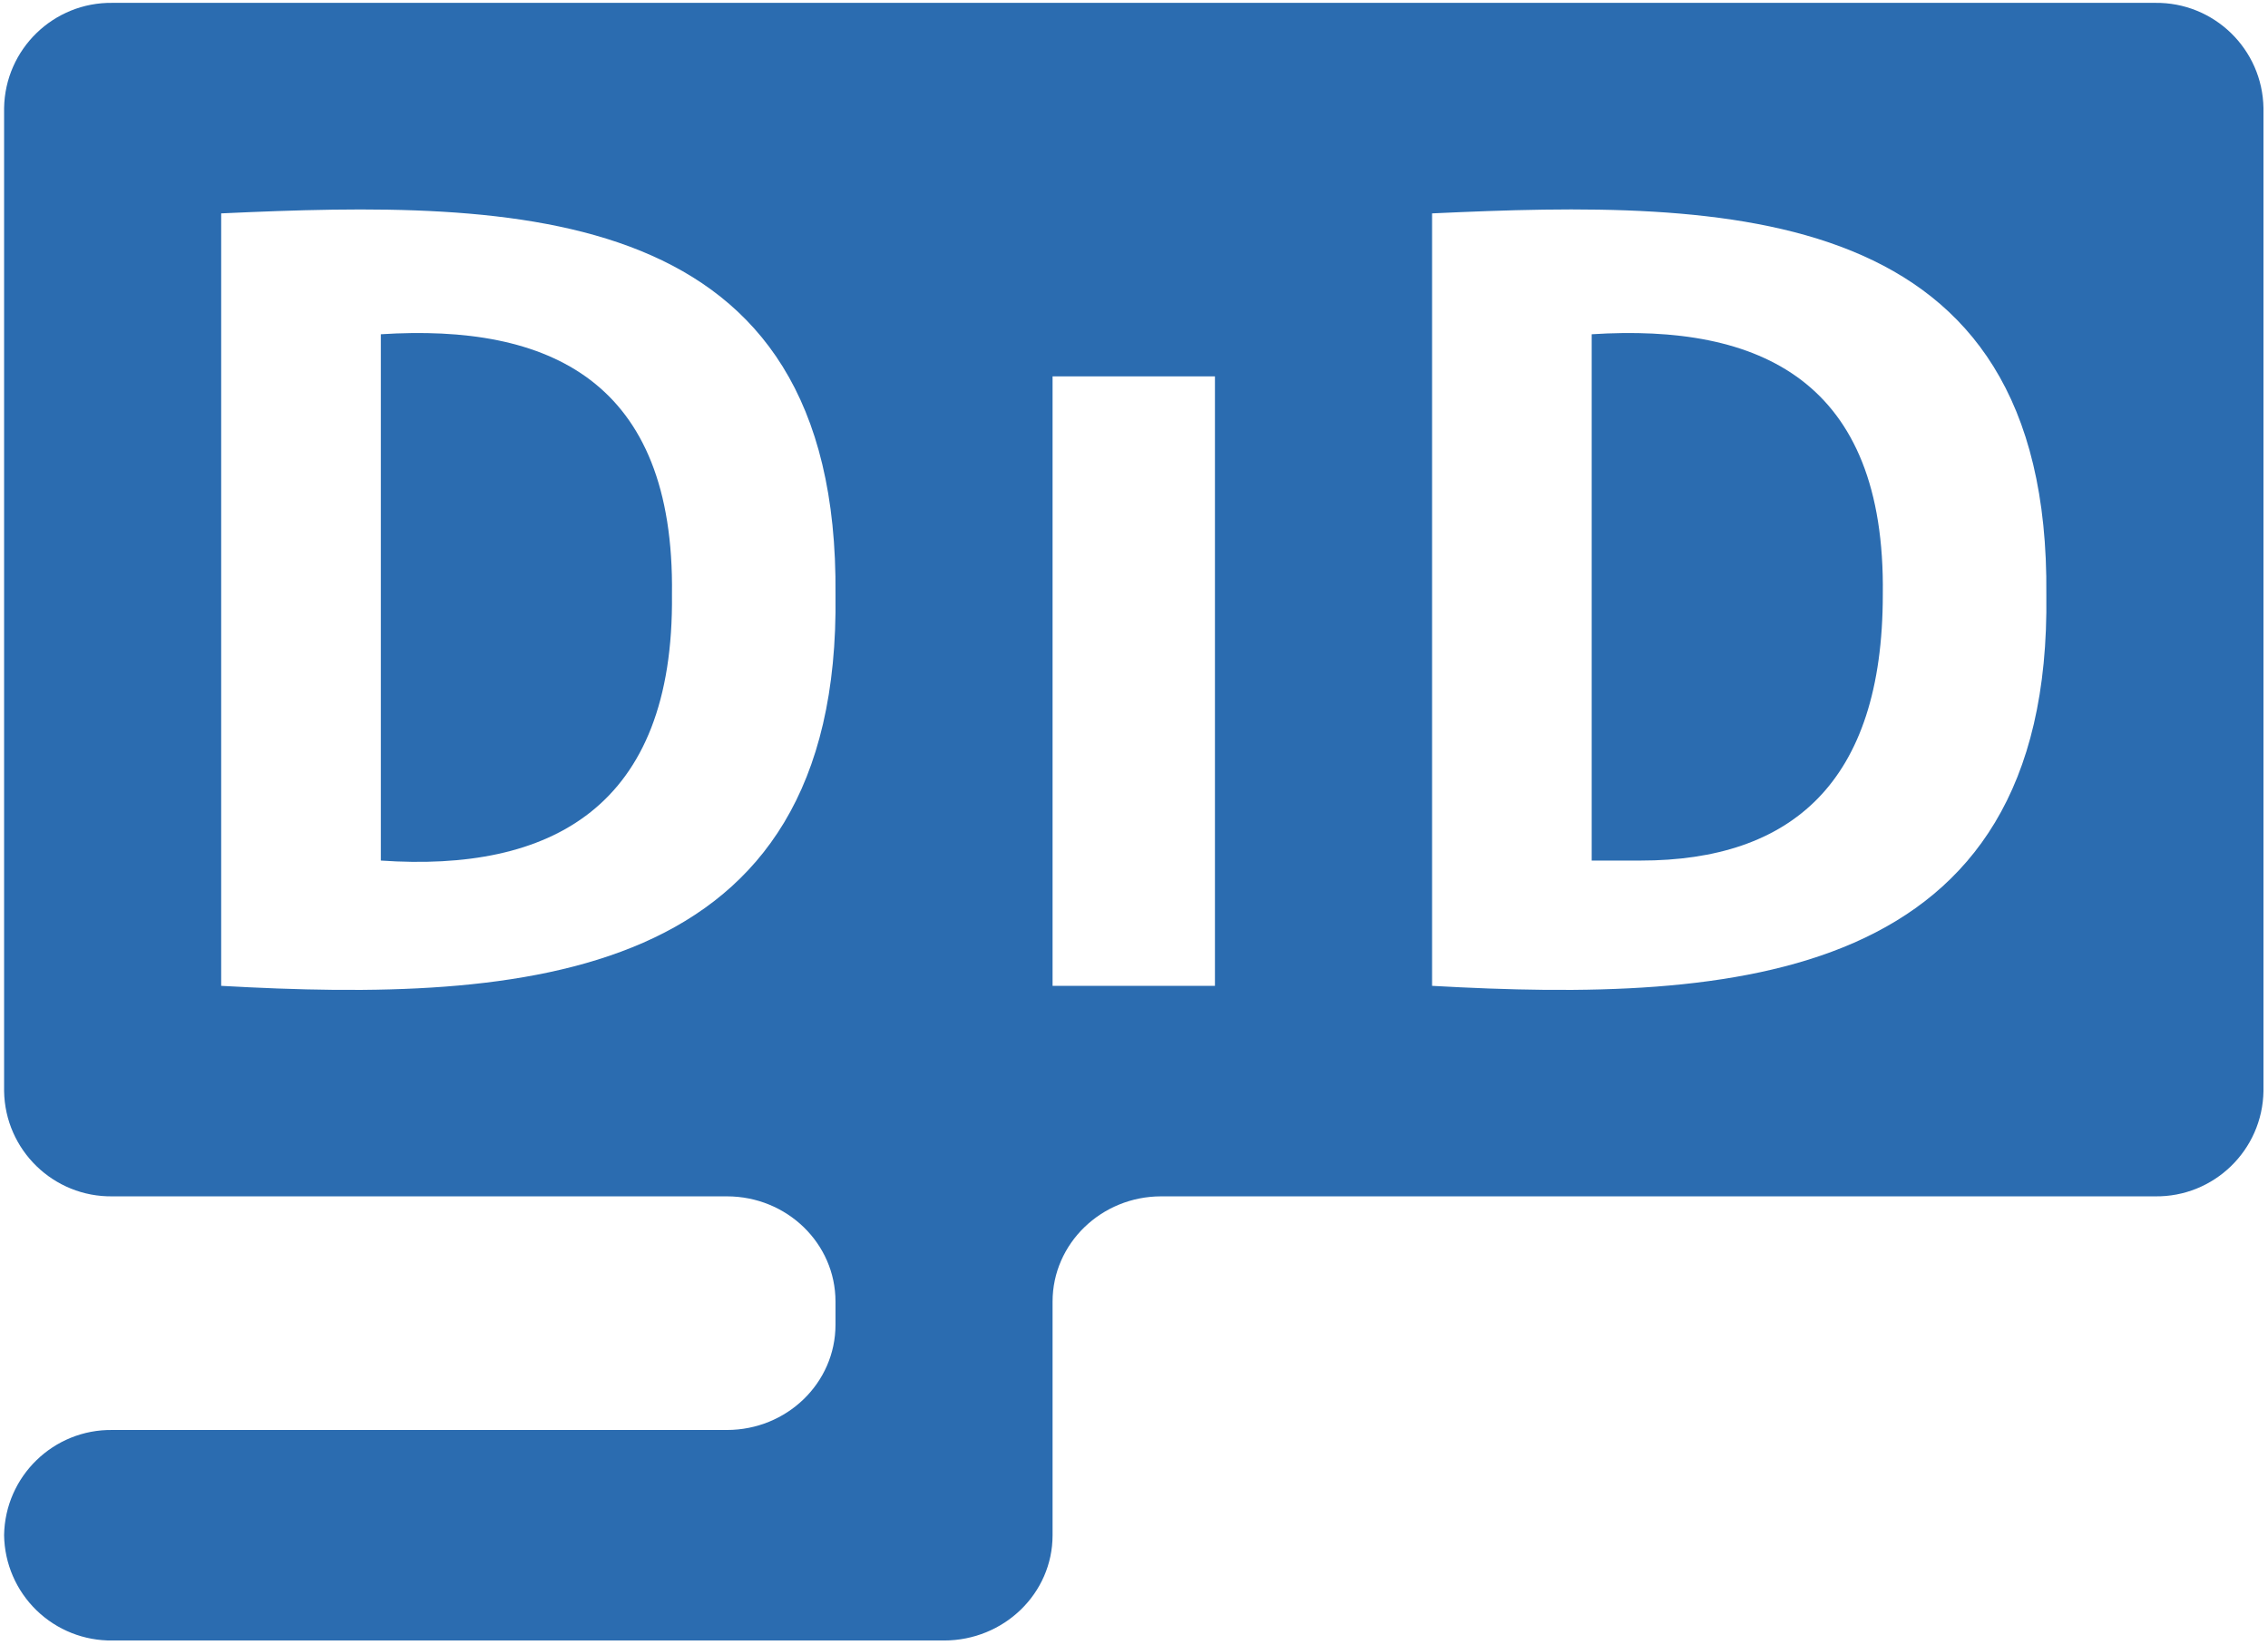
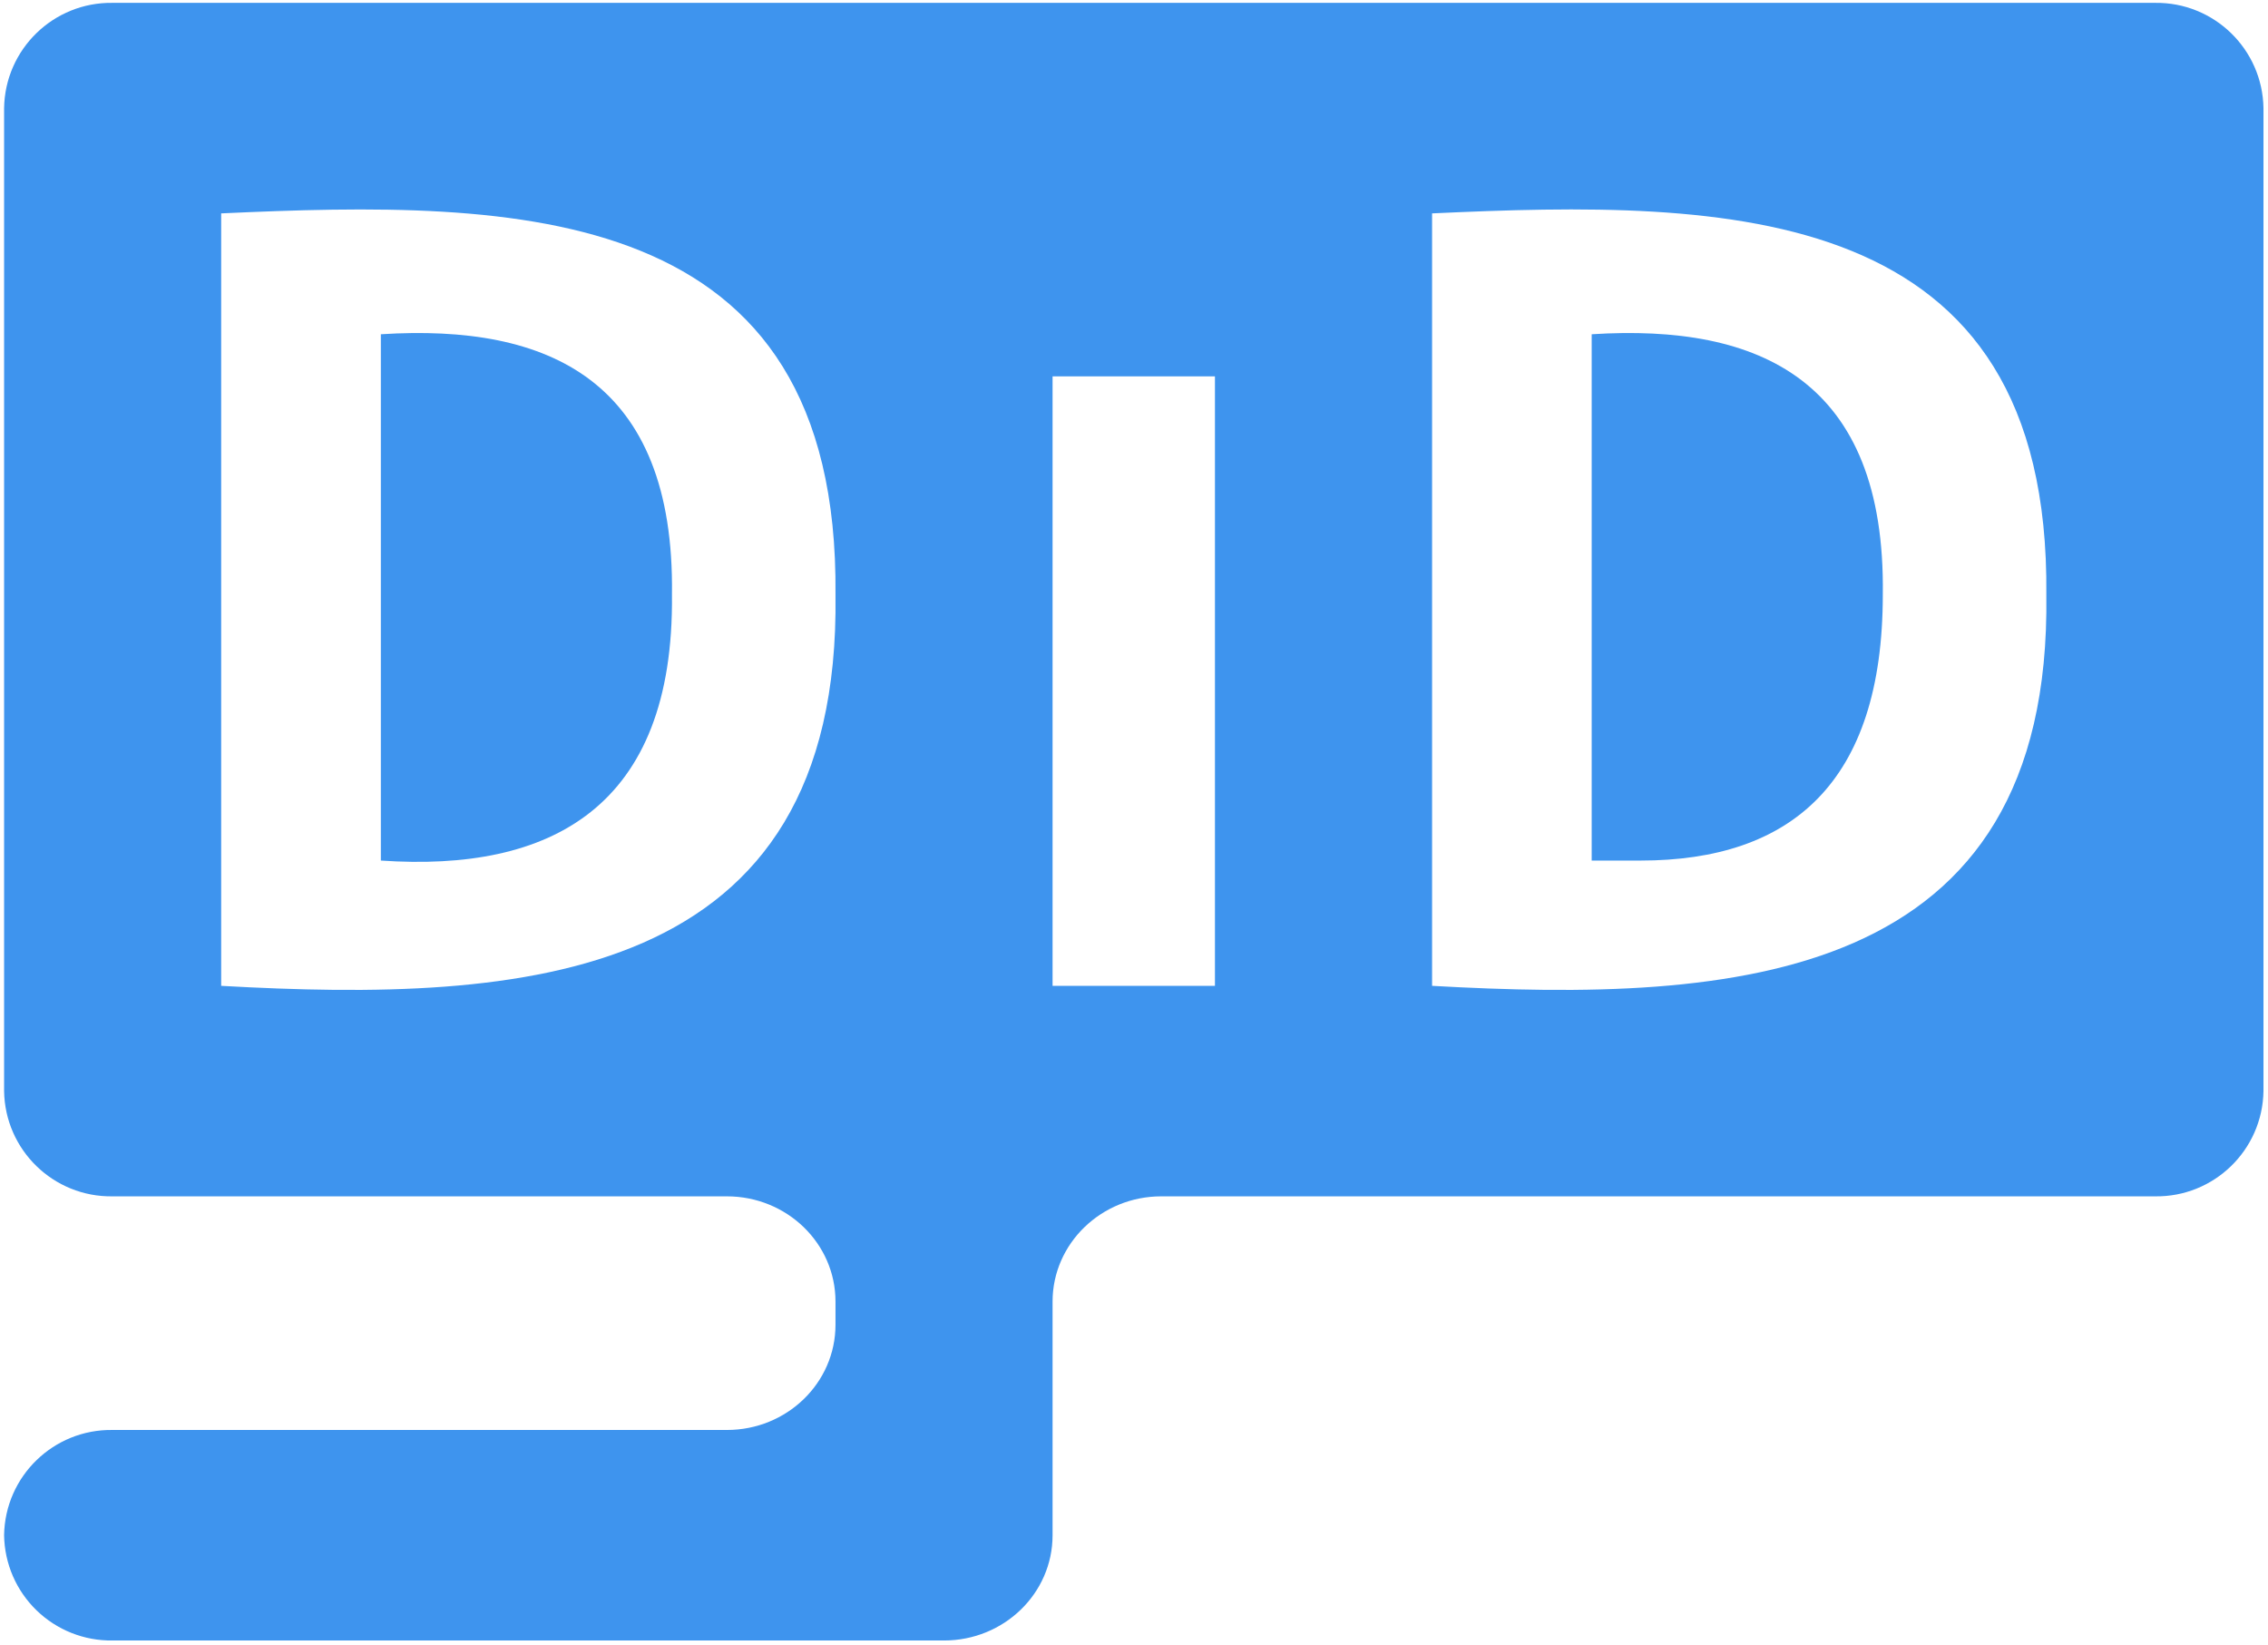
- <svg xmlns="http://www.w3.org/2000/svg" width="371px" height="269px" viewBox="0 0 371 269" version="1.1">
+ <svg xmlns="http://www.w3.org/2000/svg" width="371px" height="269px" viewBox="0 0 371 269" version="1.1" id="svg839">
+   <defs id="defs843" />
  <g id="Page-1" stroke="none" stroke-width="1" fill="none" fill-rule="evenodd">
-     <g id="GODID_画板-1(2)" transform="translate(-499, -47)" fill="#2B6CB0" fill-rule="nonzero">
-       <path d="M851.5,47.468 L517.42,47.468 C507.764,47.325 499.818,55.034 499.67,64.69 L499.67,225.45 C499.818,235.106 507.764,242.815 517.42,242.67 L617.91,242.67 C627.72,242.67 635.67,250.37 635.67,259.88 L635.67,263.67 C635.67,273.18 627.72,280.88 617.91,280.88 L517.42,280.88 C507.764,280.735 499.818,288.444 499.67,298.1 L499.67,298.1 C499.741,302.736 501.651,307.154 504.98,310.382 C508.309,313.609 512.784,315.382 517.42,315.312 L653.42,315.312 C663.23,315.312 671.18,307.61 671.18,298.1 L671.18,259.88 C671.18,250.37 679.18,242.67 688.94,242.67 L851.5,242.67 C861.158,242.815 869.107,235.108 869.26,225.45 L869.26,64.69 C869.107,55.032 861.158,47.325 851.5,47.468 Z M535.18,208.24 L535.18,81.9 C583.54,79.68 636.28,79.68 635.67,144.24 C636.56,208 584.41,211 535.18,208.24 Z M697.74,208.24 L671.18,208.24 L671.18,108.56 L697.74,108.56 L697.74,208.24 Z M733.26,208.24 L733.26,81.9 C781.62,79.66 834.36,79.71 833.74,144.23 C834.63,208 782.49,211 733.26,208.24 Z" id="Shape" />
-       <path d="M561.3,101.67 L561.3,187.75 C588.97,189.66 609.3,179.17 608.92,144.23 C609.38,109.26 588.82,99.91 561.3,101.67 Z" id="Path" />
-       <path d="M759.37,101.67 L759.37,187.75 L767.37,187.75 C791.93,187.75 806.99,175.09 806.99,144.23 C807.45,109.26 786.9,99.91 759.37,101.67 Z" id="Path" />
+     <g id="GODID_画板-1(2)" transform="translate(-499, -47)" fill="#2B6CB0" fill-rule="nonzero" style="fill:#3e94ee;fill-opacity:1">
+       <path d="M851.5,47.468 L517.42,47.468 C507.764,47.325 499.818,55.034 499.67,64.69 L499.67,225.45 C499.818,235.106 507.764,242.815 517.42,242.67 L617.91,242.67 C627.72,242.67 635.67,250.37 635.67,259.88 L635.67,263.67 C635.67,273.18 627.72,280.88 617.91,280.88 L517.42,280.88 C507.764,280.735 499.818,288.444 499.67,298.1 L499.67,298.1 C499.741,302.736 501.651,307.154 504.98,310.382 C508.309,313.609 512.784,315.382 517.42,315.312 L653.42,315.312 C663.23,315.312 671.18,307.61 671.18,298.1 L671.18,259.88 C671.18,250.37 679.18,242.67 688.94,242.67 L851.5,242.67 C861.158,242.815 869.107,235.108 869.26,225.45 L869.26,64.69 C869.107,55.032 861.158,47.325 851.5,47.468 Z M535.18,208.24 L535.18,81.9 C583.54,79.68 636.28,79.68 635.67,144.24 C636.56,208 584.41,211 535.18,208.24 Z M697.74,208.24 L671.18,208.24 L671.18,108.56 L697.74,108.56 L697.74,208.24 Z M733.26,208.24 L733.26,81.9 C781.62,79.66 834.36,79.71 833.74,144.23 C834.63,208 782.49,211 733.26,208.24 Z" id="Shape" style="fill:#3e94ee;fill-opacity:1" />
+       <path d="M561.3,101.67 L561.3,187.75 C588.97,189.66 609.3,179.17 608.92,144.23 C609.38,109.26 588.82,99.91 561.3,101.67 Z" id="Path" style="fill:#3e94ee;fill-opacity:1" />
+       <path d="M759.37,101.67 L759.37,187.75 L767.37,187.75 C791.93,187.75 806.99,175.09 806.99,144.23 C807.45,109.26 786.9,99.91 759.37,101.67 Z" id="path835" style="fill:#3e94ee;fill-opacity:1" />
    </g>
  </g>
</svg>
